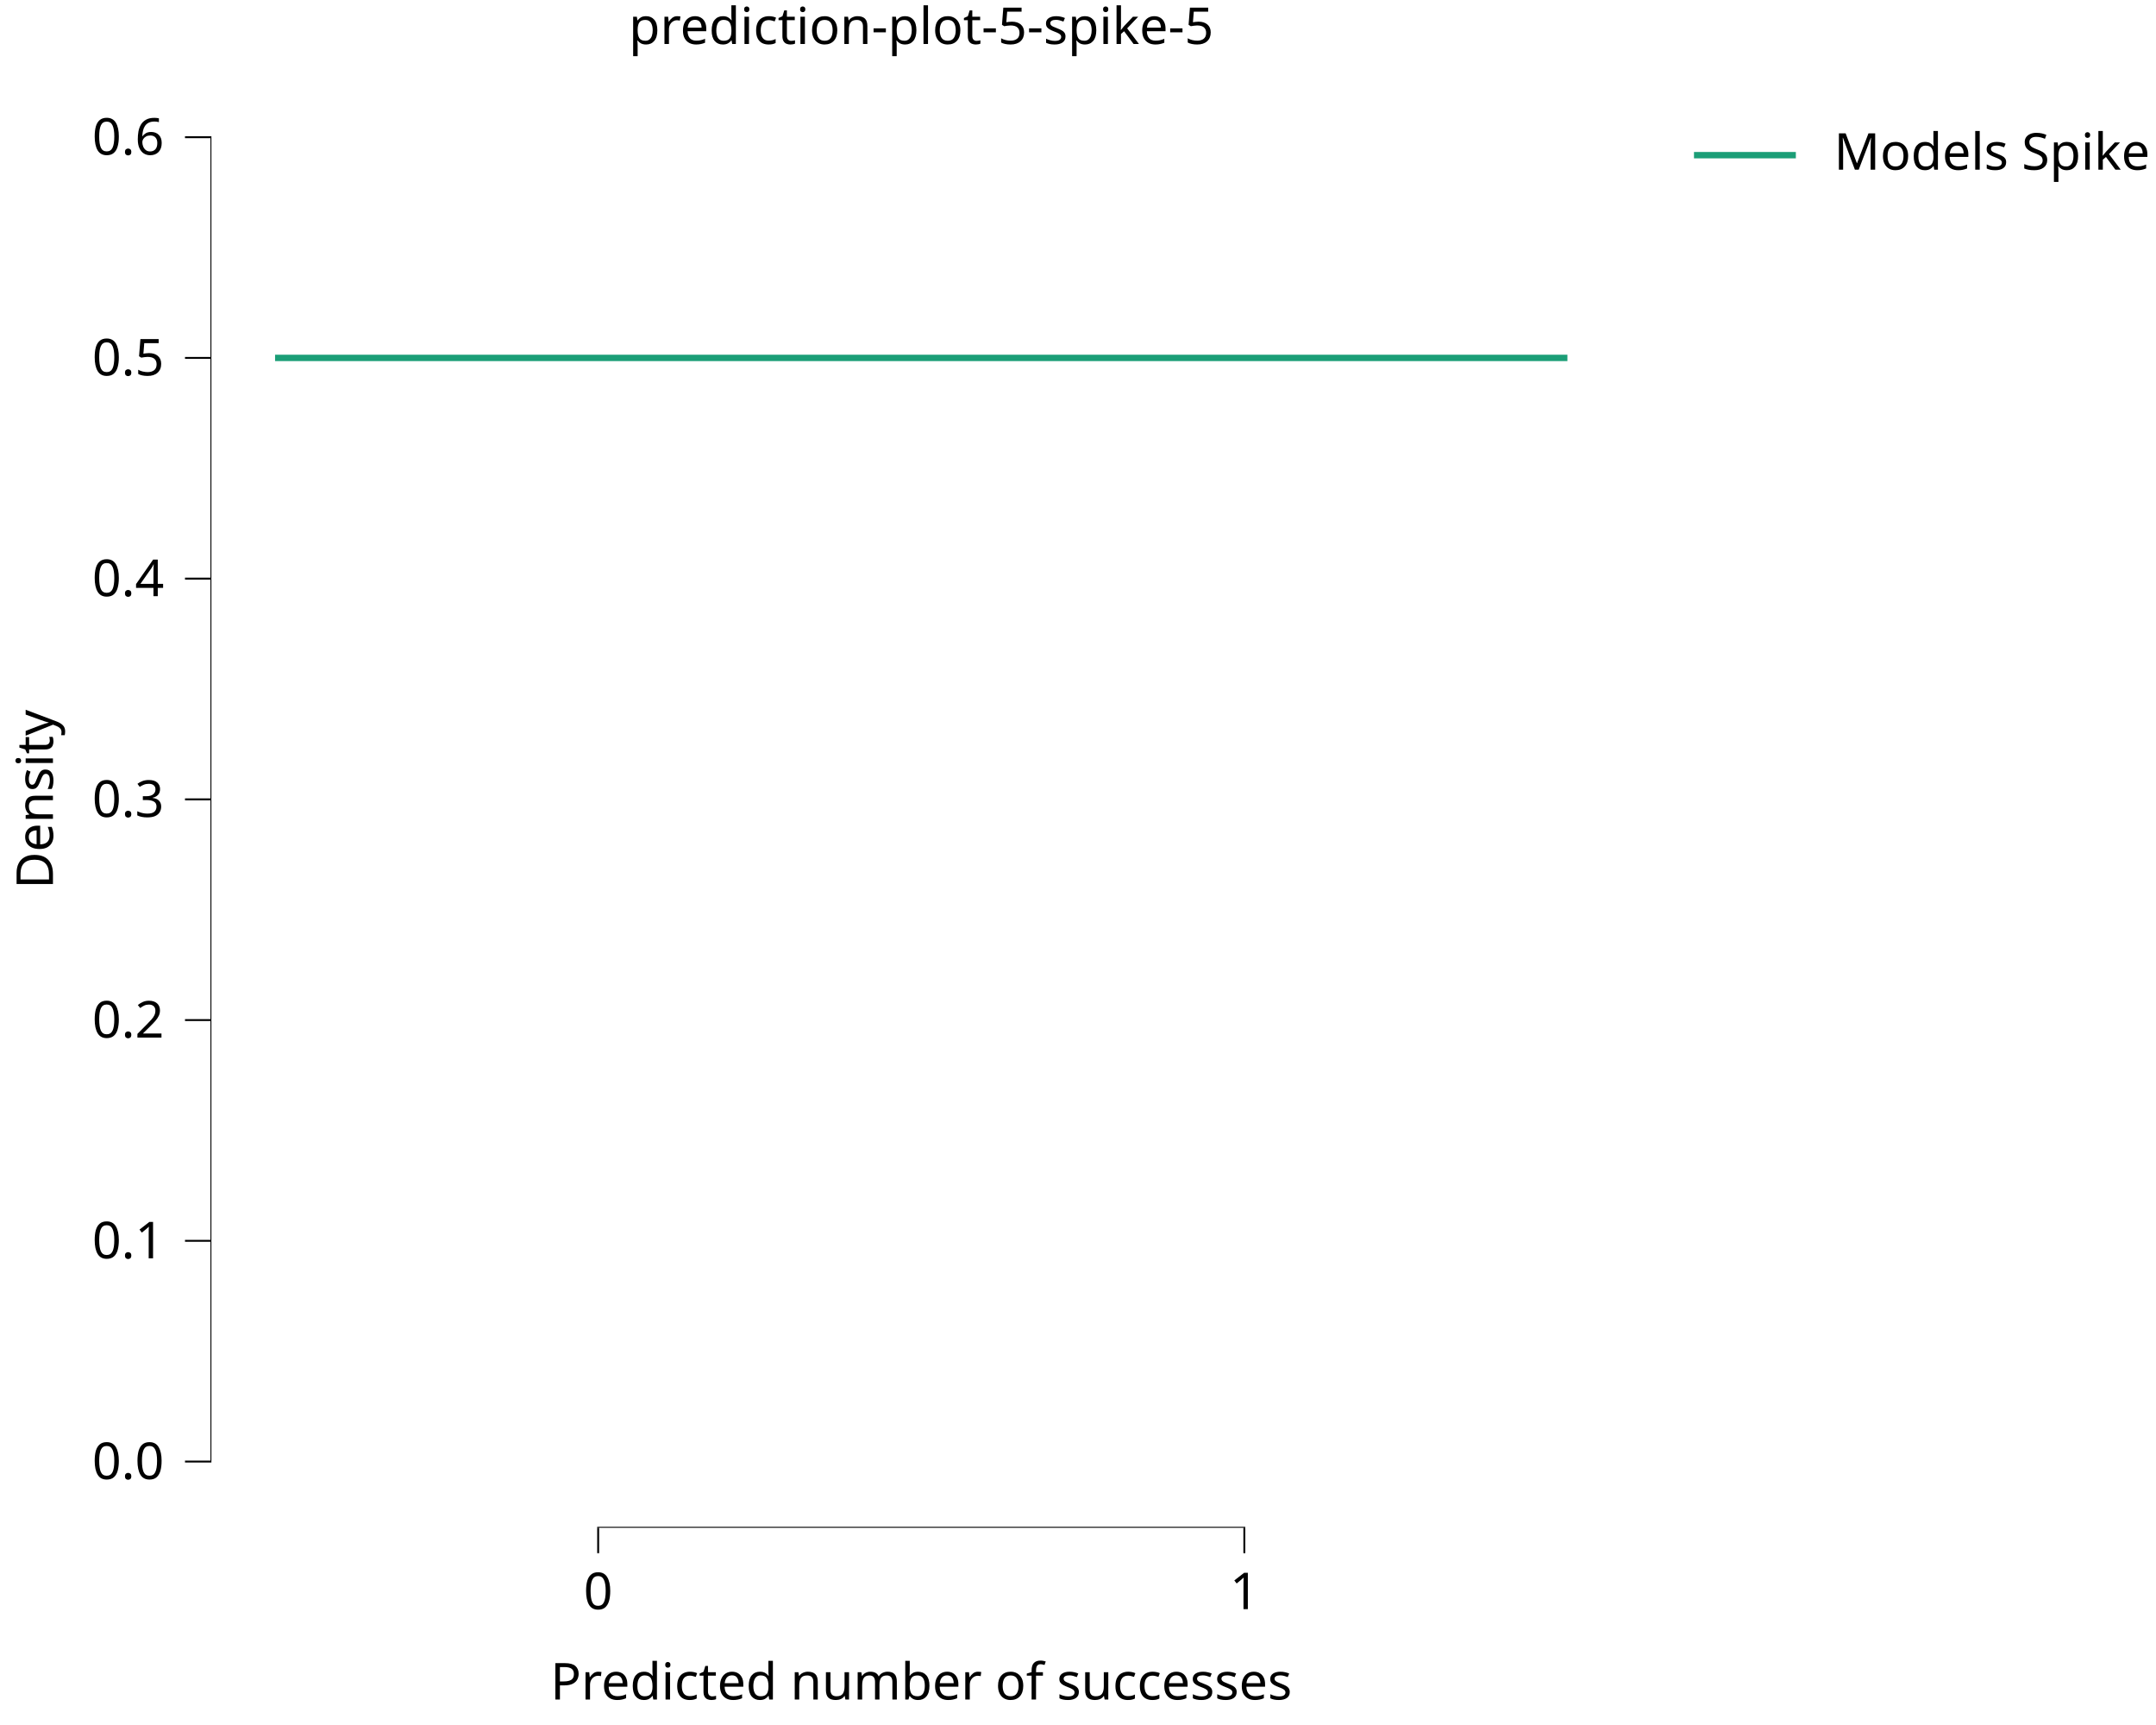
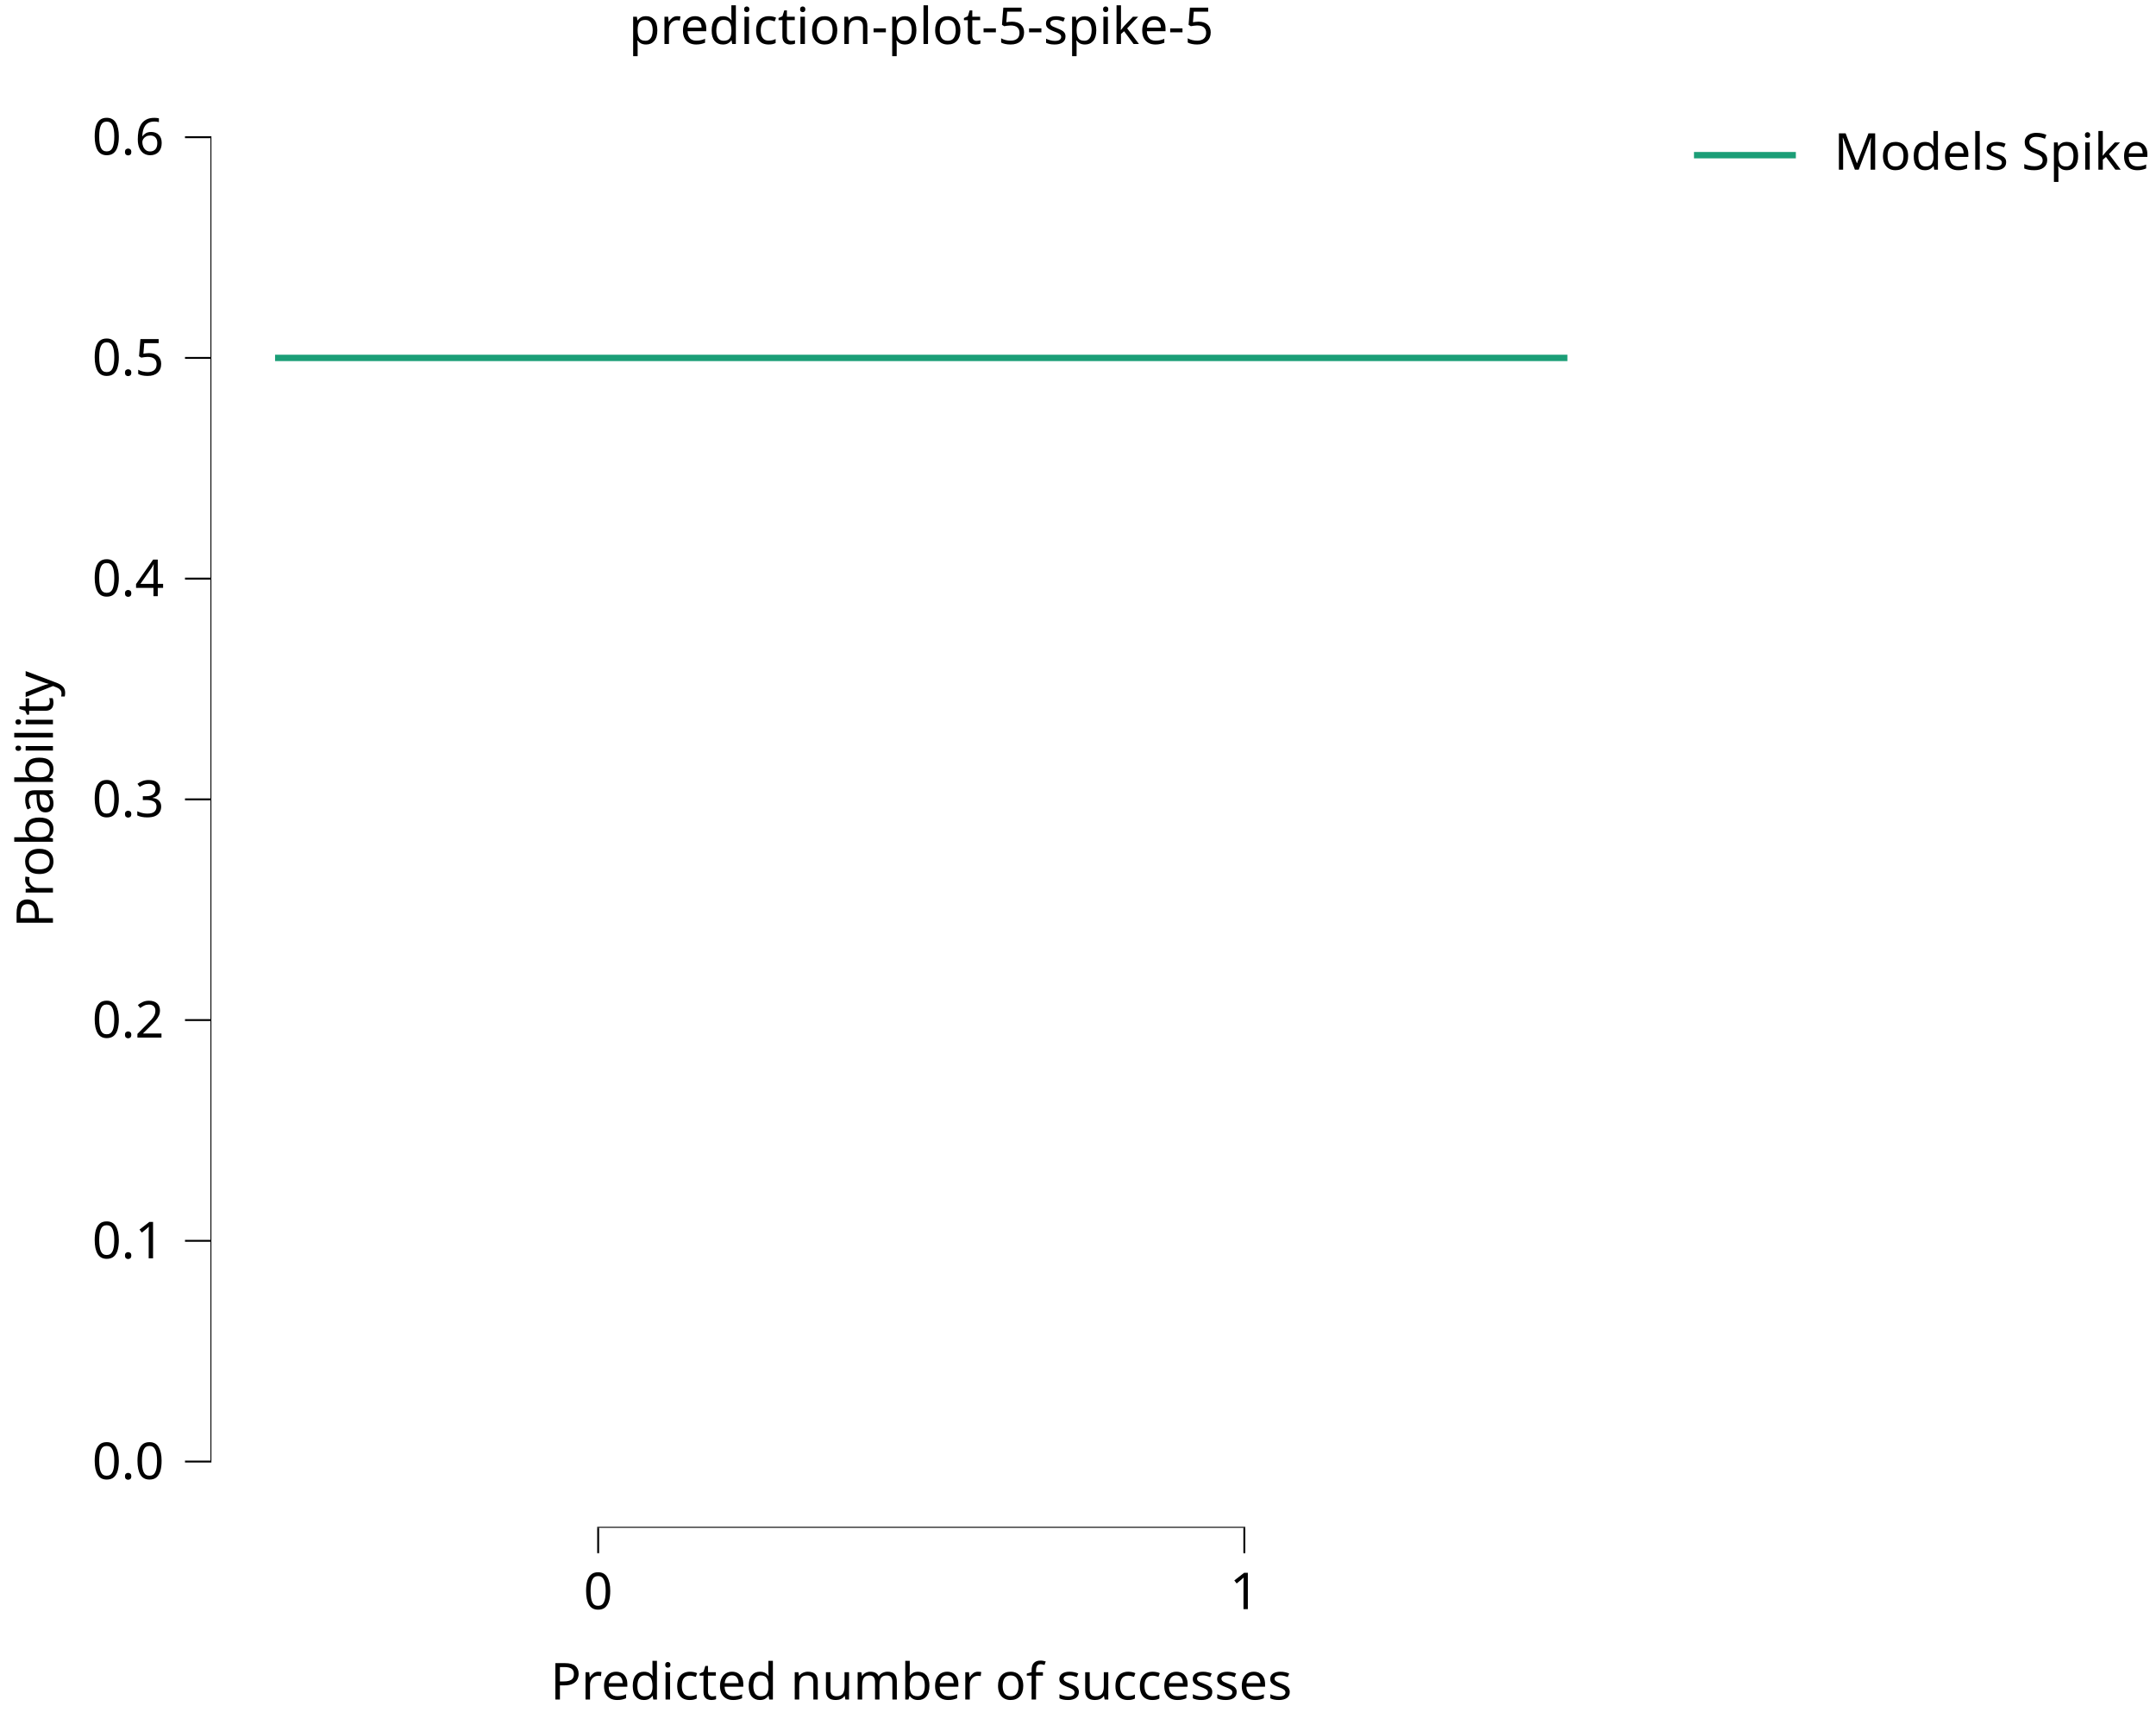
<svg xmlns="http://www.w3.org/2000/svg" class="svglite" data-engine-version="2.0" width="720.00pt" height="576.00pt" viewBox="0 0 720.00 576.00">
  <defs>
    <style type="text/css">
    .svglite line, .svglite polyline, .svglite polygon, .svglite path, .svglite rect, .svglite circle {
      fill: none;
      stroke: #000000;
      stroke-linecap: round;
      stroke-linejoin: round;
      stroke-miterlimit: 10.00;
    }
  </style>
  </defs>
  <rect width="100%" height="100%" style="stroke: none; fill: #FFFFFF;" />
  <defs>
    <clipPath id="cpMC4wMHw3MjAuMDB8MC4wMHw1NzYuMDA=">
      <rect x="0.00" y="0.00" width="720.00" height="576.00" />
    </clipPath>
  </defs>
  <g clip-path="url(#cpMC4wMHw3MjAuMDB8MC4wMHw1NzYuMDA=)">
    <rect x="-0" y="0.00" width="720.00" height="576.00" style="stroke-width: 10.67; stroke: none;" />
  </g>
  <defs>
    <clipPath id="cpNzAuMjh8NTQ1LjAyfDIzLjcwfDUxMC4xNA==">
      <rect x="70.28" y="23.70" width="474.74" height="486.44" />
    </clipPath>
  </defs>
  <g clip-path="url(#cpNzAuMjh8NTQ1LjAyfDIzLjcwfDUxMC4xNA==)">
    <rect x="70.28" y="23.70" width="474.74" height="486.44" style="stroke-width: 10.67; stroke: none;" />
    <polyline points="91.86,119.51 307.65,119.51 307.65,119.51 523.44,119.51 " style="stroke-width: 2.13; stroke: #1B9E77; stroke-linecap: butt;" />
    <line x1="199.44" y1="510.14" x2="415.87" y2="510.14" style="stroke-width: 0.64; stroke-linecap: butt;" />
    <line x1="70.28" y1="488.35" x2="70.28" y2="45.49" style="stroke-width: 0.64; stroke-linecap: butt;" />
    <rect x="70.28" y="23.70" width="474.74" height="486.44" style="stroke-width: 0.00; stroke: none;" />
  </g>
  <g clip-path="url(#cpMC4wMHw3MjAuMDB8MC4wMHw1NzYuMDA=)">
    <polyline points="70.28,510.14 70.28,23.70 " style="stroke-width: 0.00; stroke: none; stroke-linecap: butt;" />
    <text x="54.80" y="493.88" text-anchor="end" style="font-size: 17.00px; font-family: sans;" textLength="23.63px" lengthAdjust="spacingAndGlyphs">0.0</text>
    <text x="54.80" y="420.17" text-anchor="end" style="font-size: 17.00px; font-family: sans;" textLength="23.63px" lengthAdjust="spacingAndGlyphs">0.1</text>
    <text x="54.80" y="346.47" text-anchor="end" style="font-size: 17.00px; font-family: sans;" textLength="23.63px" lengthAdjust="spacingAndGlyphs">0.2</text>
    <text x="54.80" y="272.77" text-anchor="end" style="font-size: 17.00px; font-family: sans;" textLength="23.63px" lengthAdjust="spacingAndGlyphs">0.3</text>
    <text x="54.80" y="199.06" text-anchor="end" style="font-size: 17.00px; font-family: sans;" textLength="23.63px" lengthAdjust="spacingAndGlyphs">0.4</text>
    <text x="54.80" y="125.36" text-anchor="end" style="font-size: 17.00px; font-family: sans;" textLength="23.63px" lengthAdjust="spacingAndGlyphs">0.5</text>
    <text x="54.80" y="51.66" text-anchor="end" style="font-size: 17.00px; font-family: sans;" textLength="23.63px" lengthAdjust="spacingAndGlyphs">0.6</text>
    <polyline points="61.78,488.03 70.28,488.03 " style="stroke-width: 0.64; stroke-linecap: butt;" />
    <polyline points="61.78,414.33 70.28,414.33 " style="stroke-width: 0.64; stroke-linecap: butt;" />
    <polyline points="61.78,340.62 70.28,340.62 " style="stroke-width: 0.64; stroke-linecap: butt;" />
    <polyline points="61.78,266.92 70.28,266.92 " style="stroke-width: 0.64; stroke-linecap: butt;" />
    <polyline points="61.78,193.21 70.28,193.21 " style="stroke-width: 0.64; stroke-linecap: butt;" />
    <polyline points="61.78,119.51 70.28,119.51 " style="stroke-width: 0.64; stroke-linecap: butt;" />
    <polyline points="61.78,45.81 70.28,45.81 " style="stroke-width: 0.64; stroke-linecap: butt;" />
    <polyline points="70.28,510.14 545.02,510.14 " style="stroke-width: 0.00; stroke: none; stroke-linecap: butt;" />
    <polyline points="199.76,518.64 199.76,510.14 " style="stroke-width: 0.64; stroke-linecap: butt;" />
    <polyline points="415.55,518.64 415.55,510.14 " style="stroke-width: 0.64; stroke-linecap: butt;" />
    <text x="199.76" y="537.32" text-anchor="middle" style="font-size: 17.00px; font-family: sans;" textLength="9.46px" lengthAdjust="spacingAndGlyphs">0</text>
    <text x="415.55" y="537.32" text-anchor="middle" style="font-size: 17.00px; font-family: sans;" textLength="9.46px" lengthAdjust="spacingAndGlyphs">1</text>
    <text x="307.65" y="567.49" text-anchor="middle" style="font-size: 17.00px; font-family: sans;" textLength="237.23px" lengthAdjust="spacingAndGlyphs">Predicted number of successes</text>
-     <text transform="translate(17.68,266.92) rotate(-90)" text-anchor="middle" style="font-size: 17.00px; font-family: sans;" textLength="56.70px" lengthAdjust="spacingAndGlyphs">Density</text>
+     <text transform="translate(17.68,266.92) rotate(-90)" text-anchor="middle" style="font-size: 17.00px; font-family: sans;" textLength="79.38px" lengthAdjust="spacingAndGlyphs">Probability</text>
    <rect x="555.98" y="23.70" width="164.02" height="47.77" style="stroke-width: 0.75; stroke: none;" />
    <rect x="555.98" y="23.70" width="164.02" height="47.77" style="stroke-width: 10.67; stroke: none;" />
    <rect x="561.46" y="37.64" width="42.52" height="28.35" style="stroke-width: 10.67; stroke: none;" />
    <line x1="565.71" y1="51.82" x2="599.73" y2="51.82" style="stroke-width: 2.13; stroke: #1B9E77; stroke-linecap: butt;" />
    <text x="612.45" y="56.67" style="font-size: 17.00px; font-family: sans;" textLength="102.07px" lengthAdjust="spacingAndGlyphs">Models Spike</text>
    <text x="307.65" y="14.69" text-anchor="middle" style="font-size: 17.00px; font-family: sans;" textLength="182.38px" lengthAdjust="spacingAndGlyphs">prediction-plot-5-spike-5</text>
  </g>
</svg>
